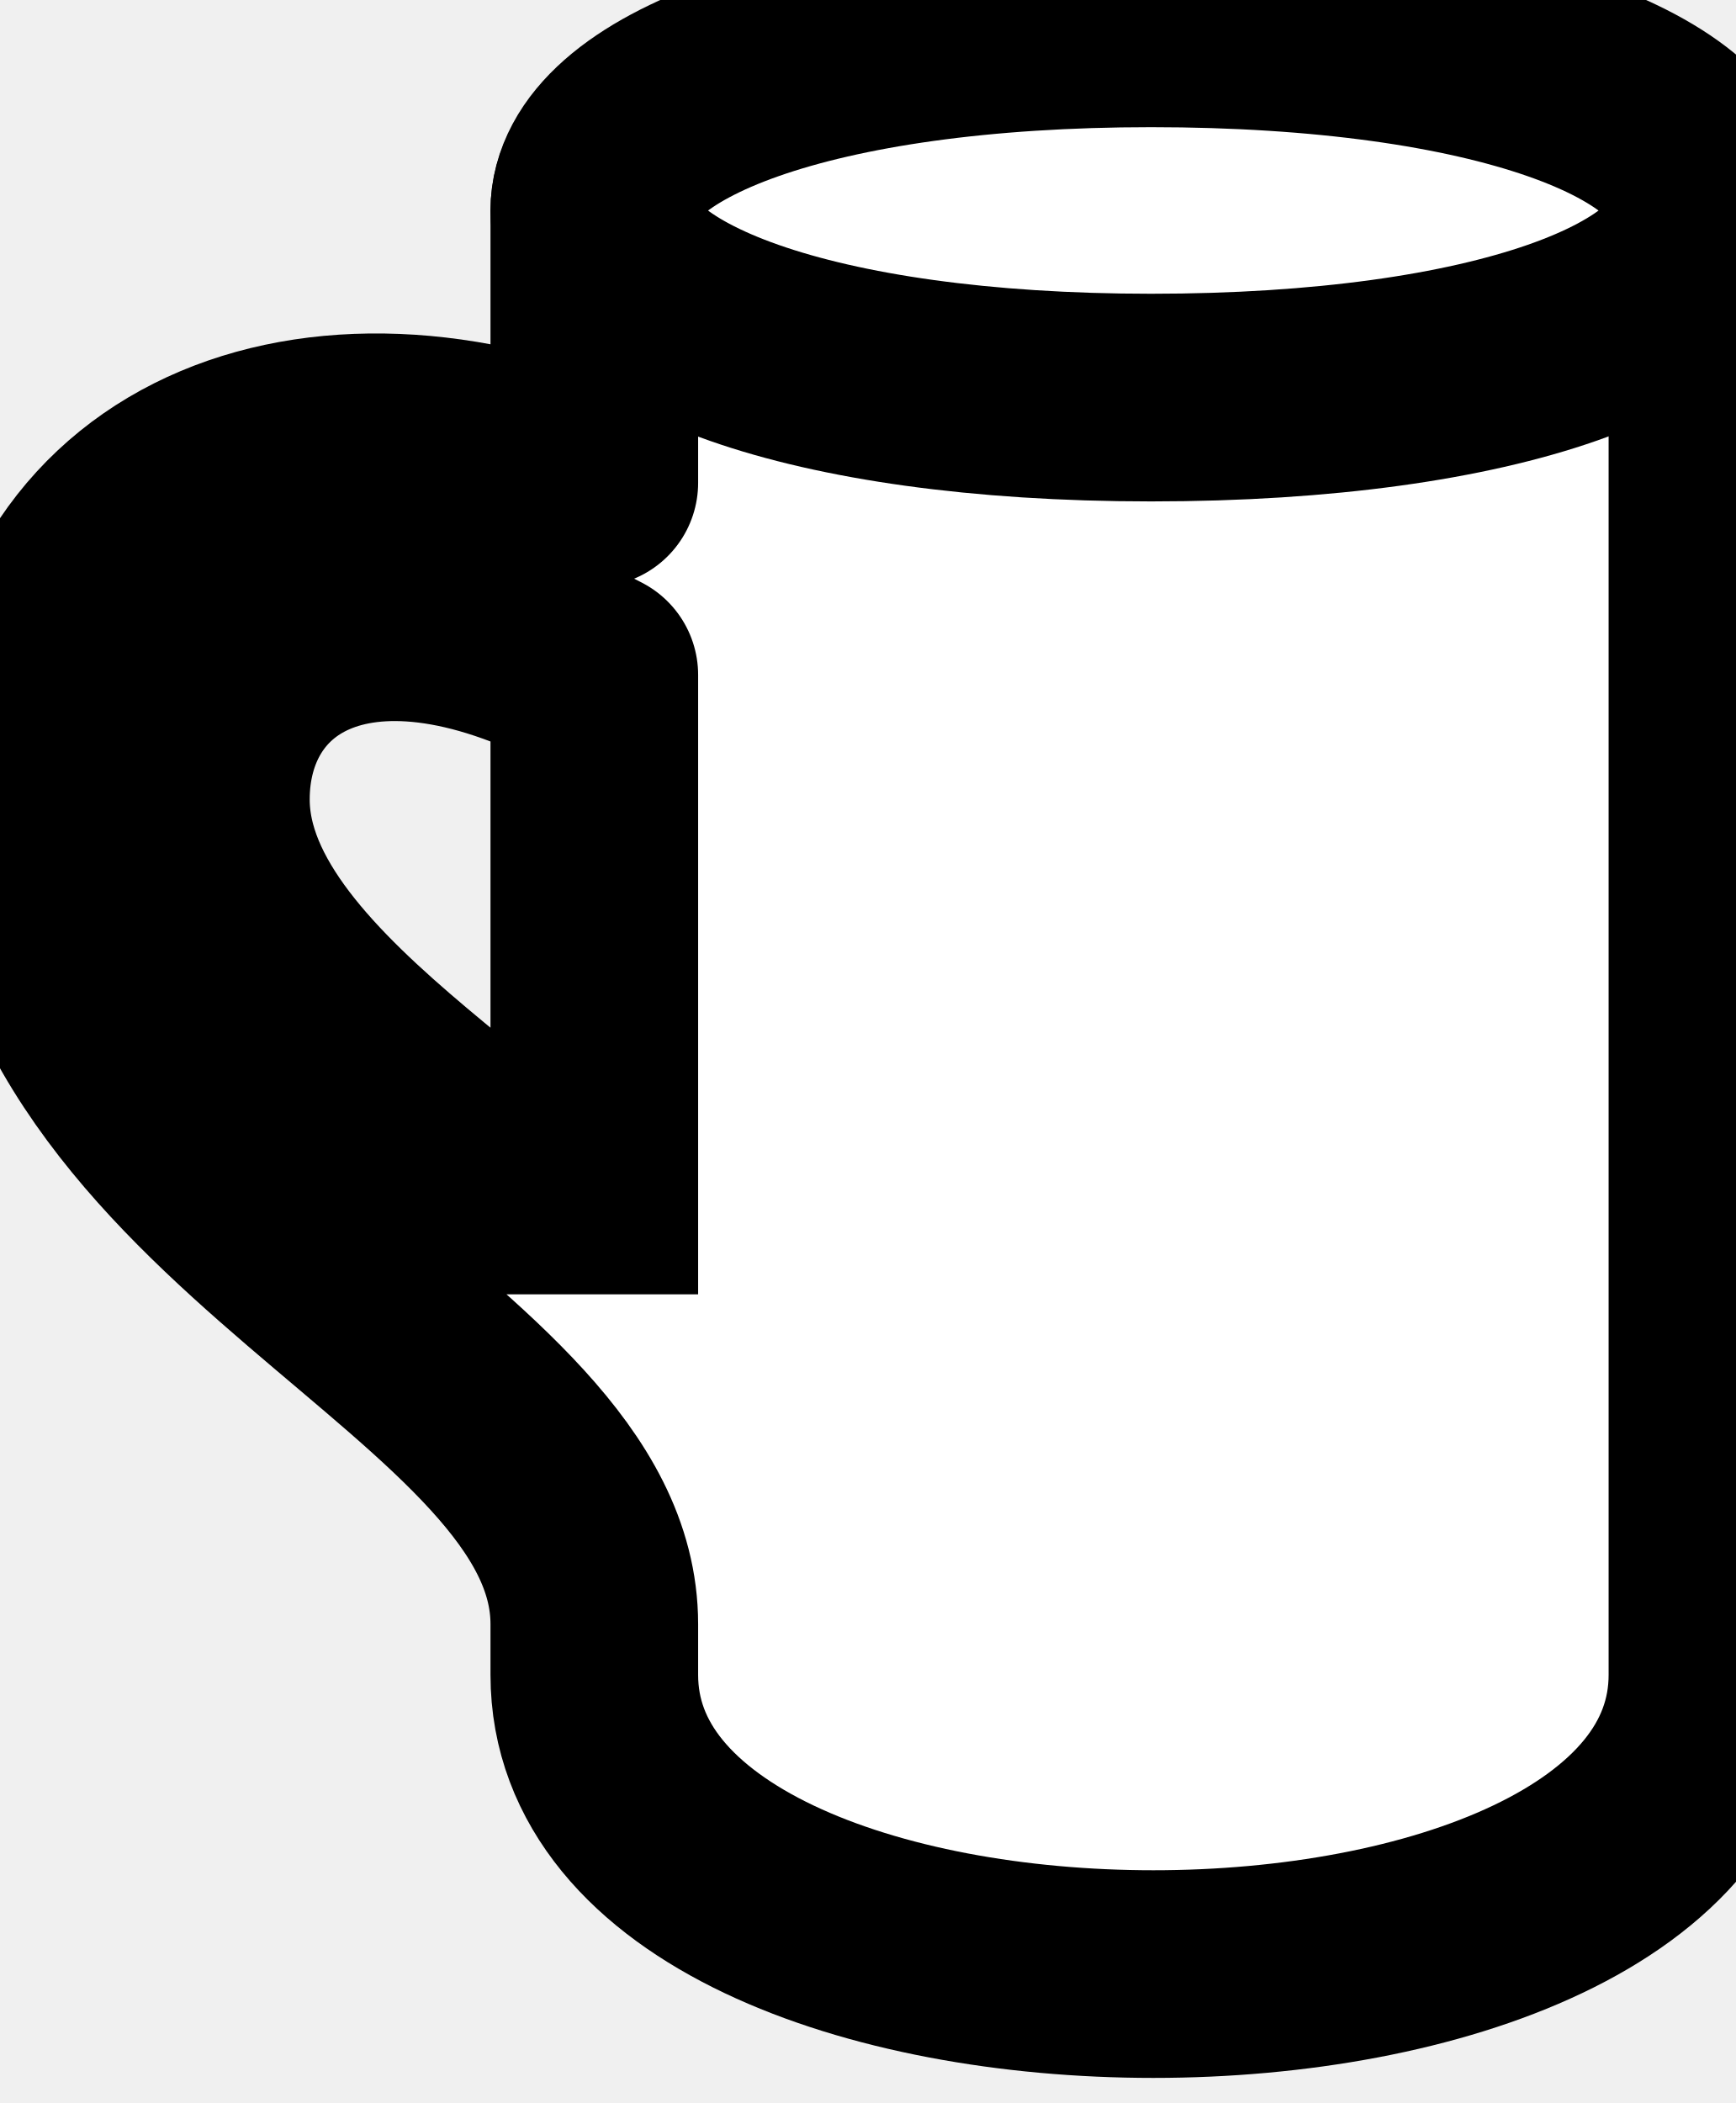
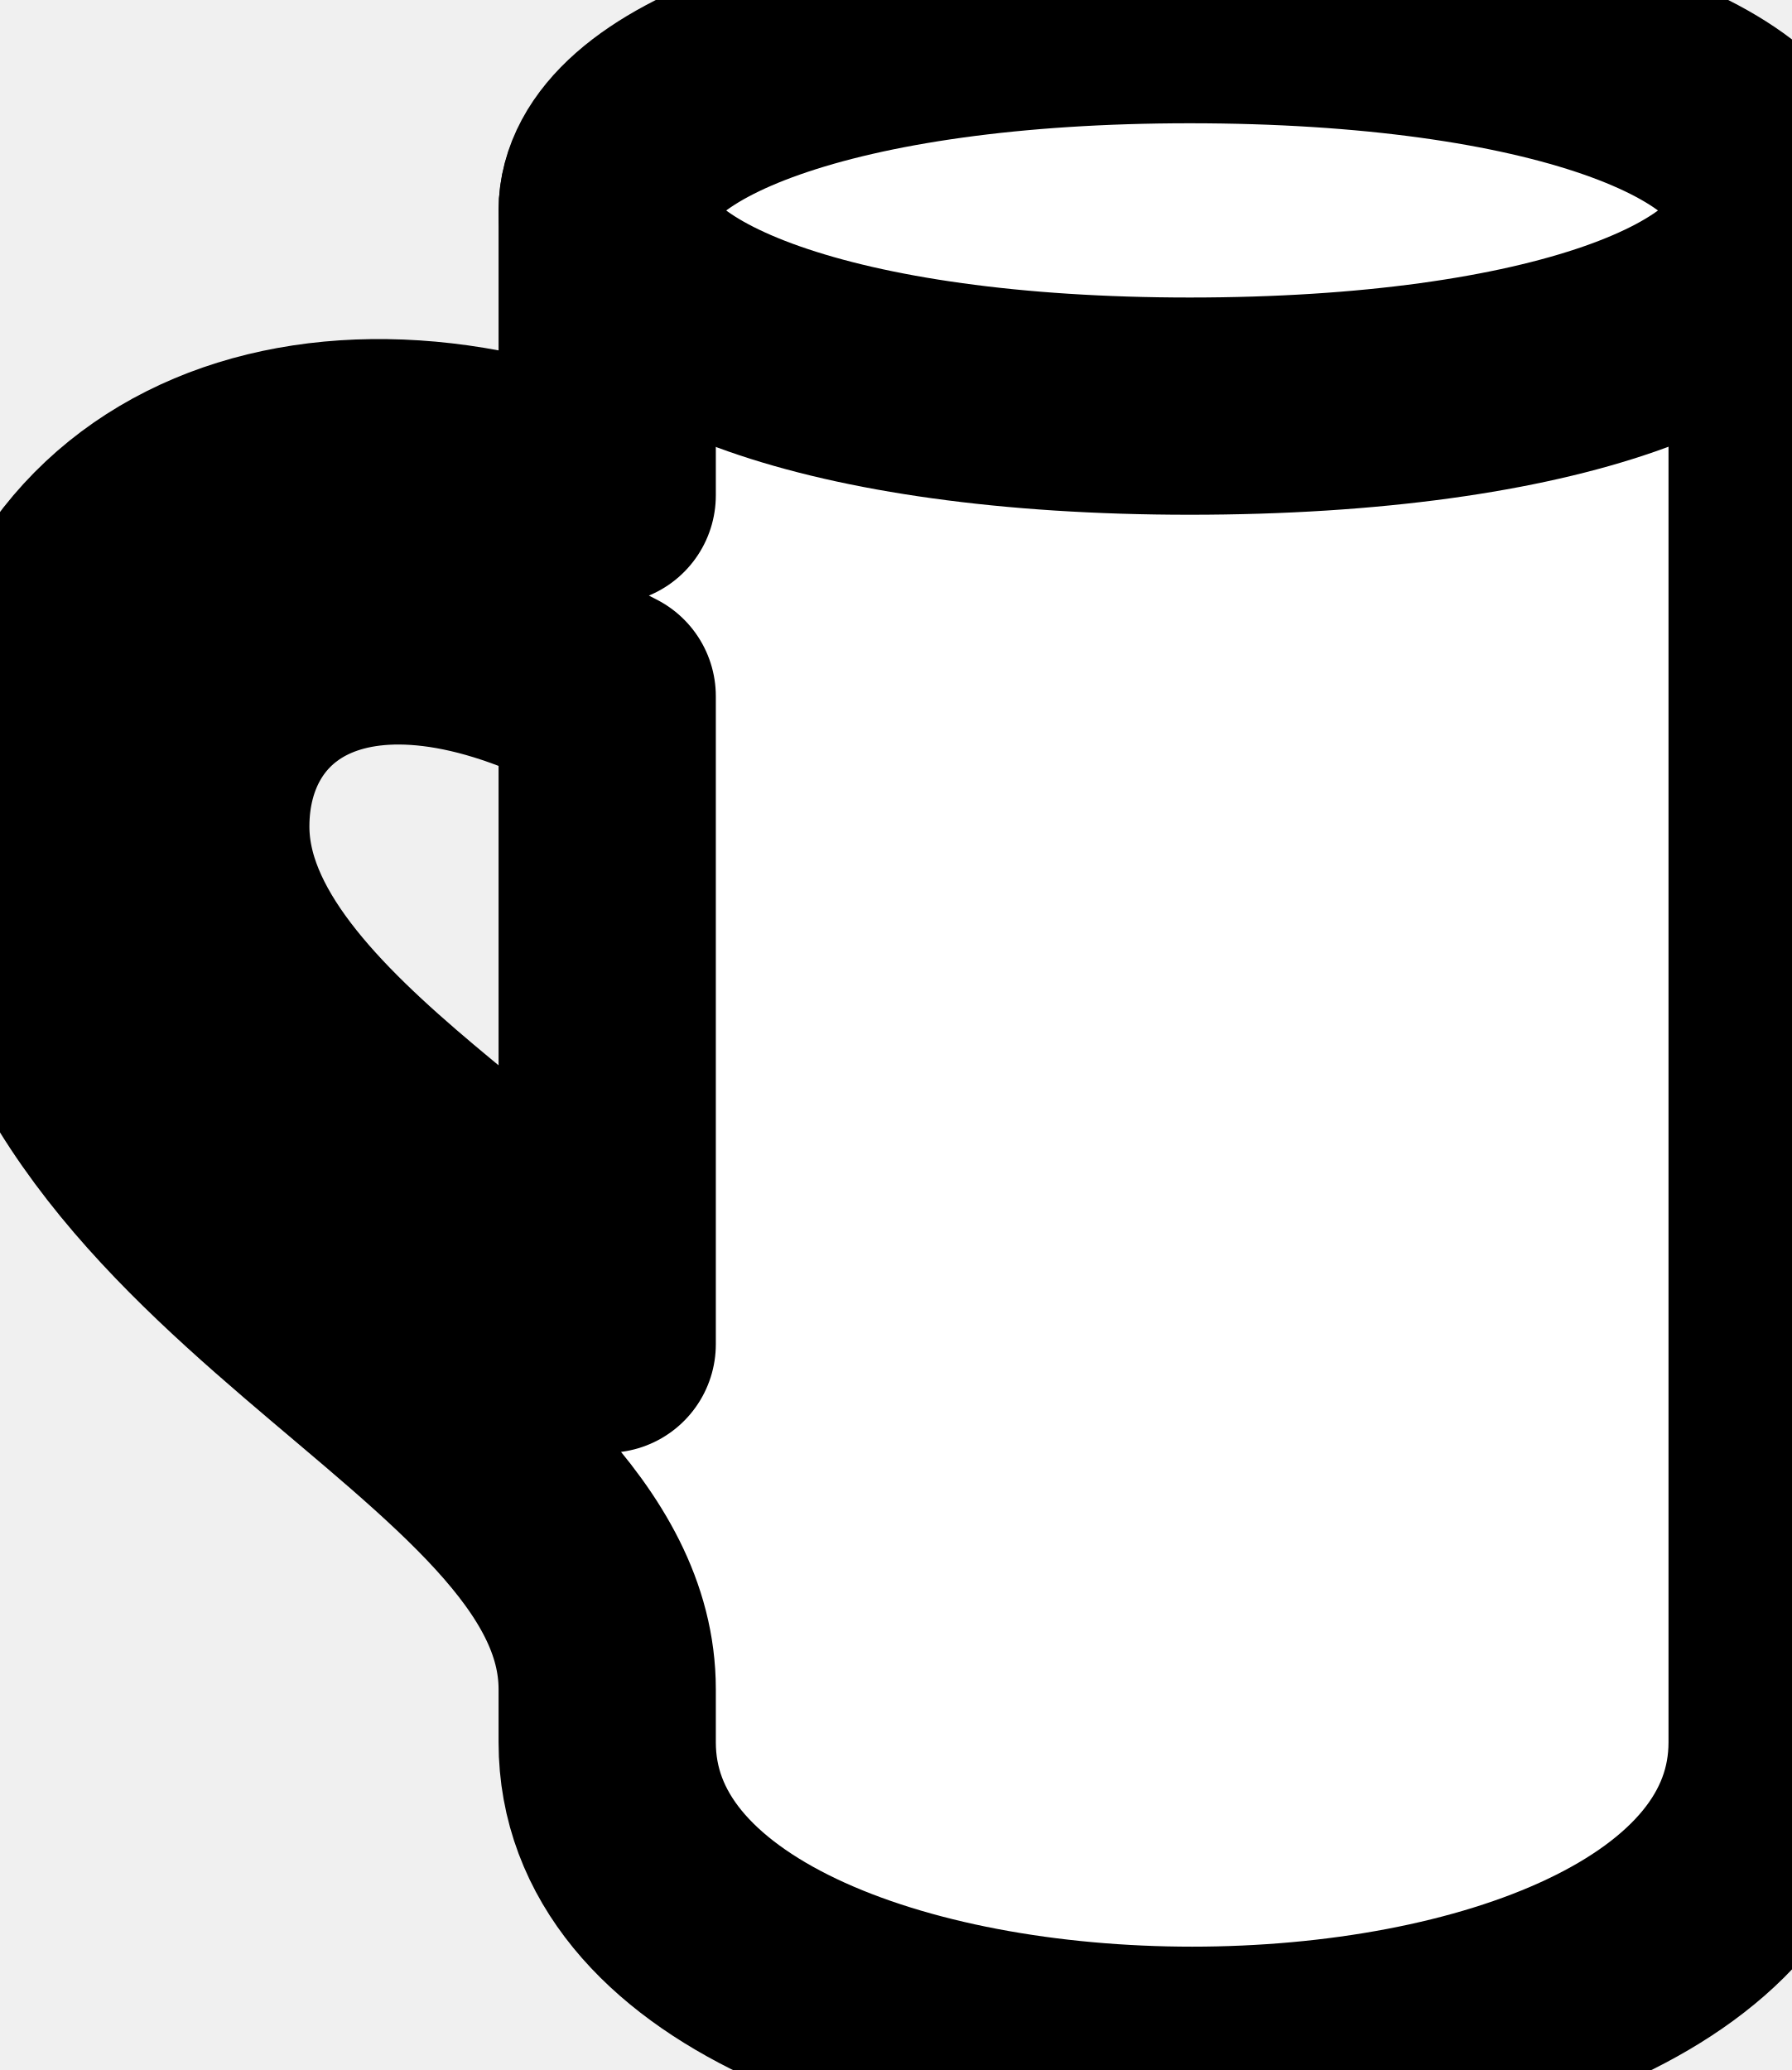
- <svg xmlns="http://www.w3.org/2000/svg" viewBox="0 0 8.360 10.127" data-axis="5.555" fill="#fff" stroke="currentColor" stroke-width="1" stroke-linejoin="round">
+ <svg xmlns="http://www.w3.org/2000/svg" viewBox="0 0 8.247 9.529" data-axis="5.487" data-floor="8.167" data-x="64.274" fill="#fff" stroke="currentColor" stroke-width="1" stroke-linejoin="round" stroke-linecap="round">
  <g transform="scale(0.112423)">
-     <path class="f" d="M25.46 71.74C25.46 88.83 73.36 88.83 73.36 71.74L73.36 9.02C73.36 4.80 64.18 1.21 49.31 1.21C34.64 1.21 25.46 4.80 25.46 9.02L25.46 20.68C13.03 15.62 1.00 20.53 1.20 34.03C1.60 52.17 25.46 57.97 25.46 69.57L25.46 71.74M25.46 55.44L25.46 28.91C15.04 23.42 8.82 27.91 8.82 34.24C8.82 43.74 25.46 50.59 25.46 55.44" fill-rule="evenodd" vector-effect="non-scaling-stroke" />
-     <path class="i" d="M25.46 9.02C25.46 4.59 34.64 1.00 49.31 1.00C64.18 1.00 73.36 4.59 73.36 9.02C73.36 13.45 64.18 17.03 49.31 17.03C34.64 17.03 25.46 13.45 25.46 9.02" vector-effect="non-scaling-stroke" />
+     <path class="f" d="M24.86 71.34C24.86 88.43 72.76 88.43 72.76 71.34L72.76 8.62C72.76 4.40 63.58 0.81 48.71 0.81C34.04 0.81 24.86 4.40 24.86 8.62L24.86 20.28C12.43 15.22 0.40 20.13 0.60 33.63C1.00 51.77 24.86 57.57 24.86 69.17L24.86 71.34ZM24.86 55.04L24.86 28.51C14.44 23.02 8.22 27.51 8.22 33.84C8.22 43.34 24.86 50.19 24.86 55.04Z" fill-rule="evenodd" vector-effect="non-scaling-stroke" />
+     <path class="i" d="M24.86 8.62C24.86 4.19 34.04 0.60 48.71 0.60C63.58 0.60 72.76 4.19 72.76 8.62C72.76 13.05 63.58 16.63 48.71 16.63C34.04 16.63 24.86 13.05 24.86 8.62Z" vector-effect="non-scaling-stroke" />
  </g>
</svg>
